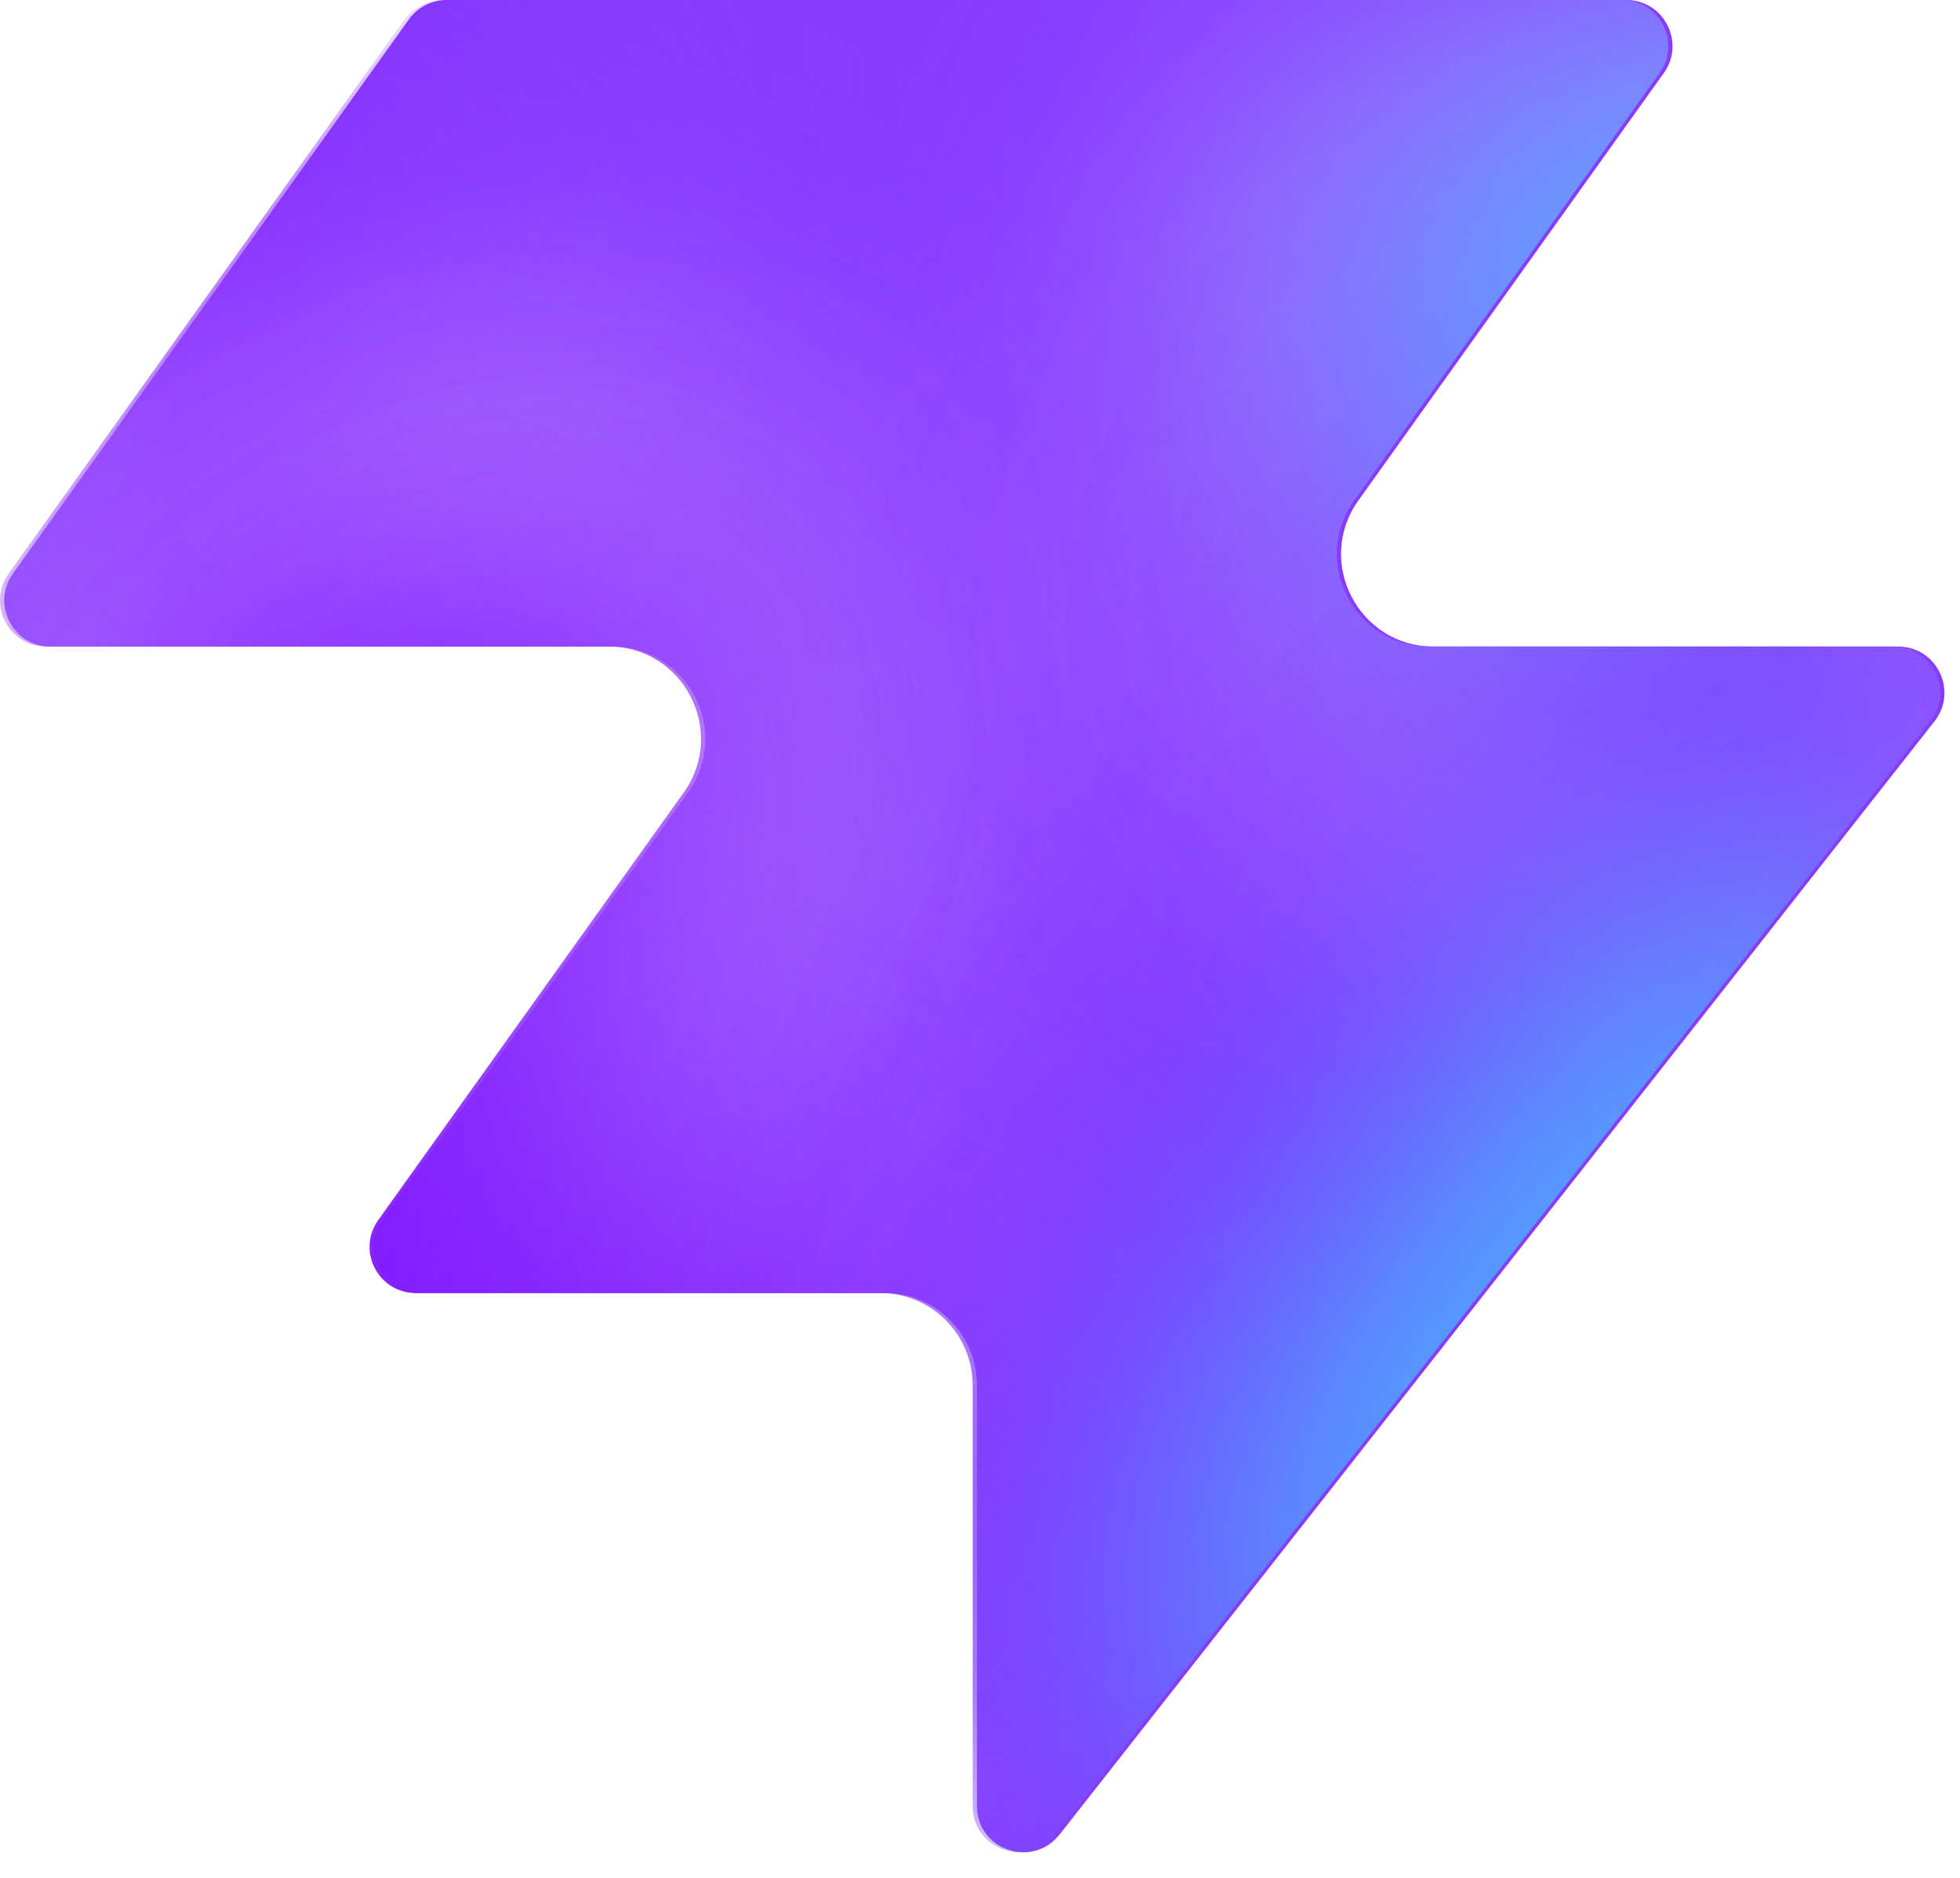
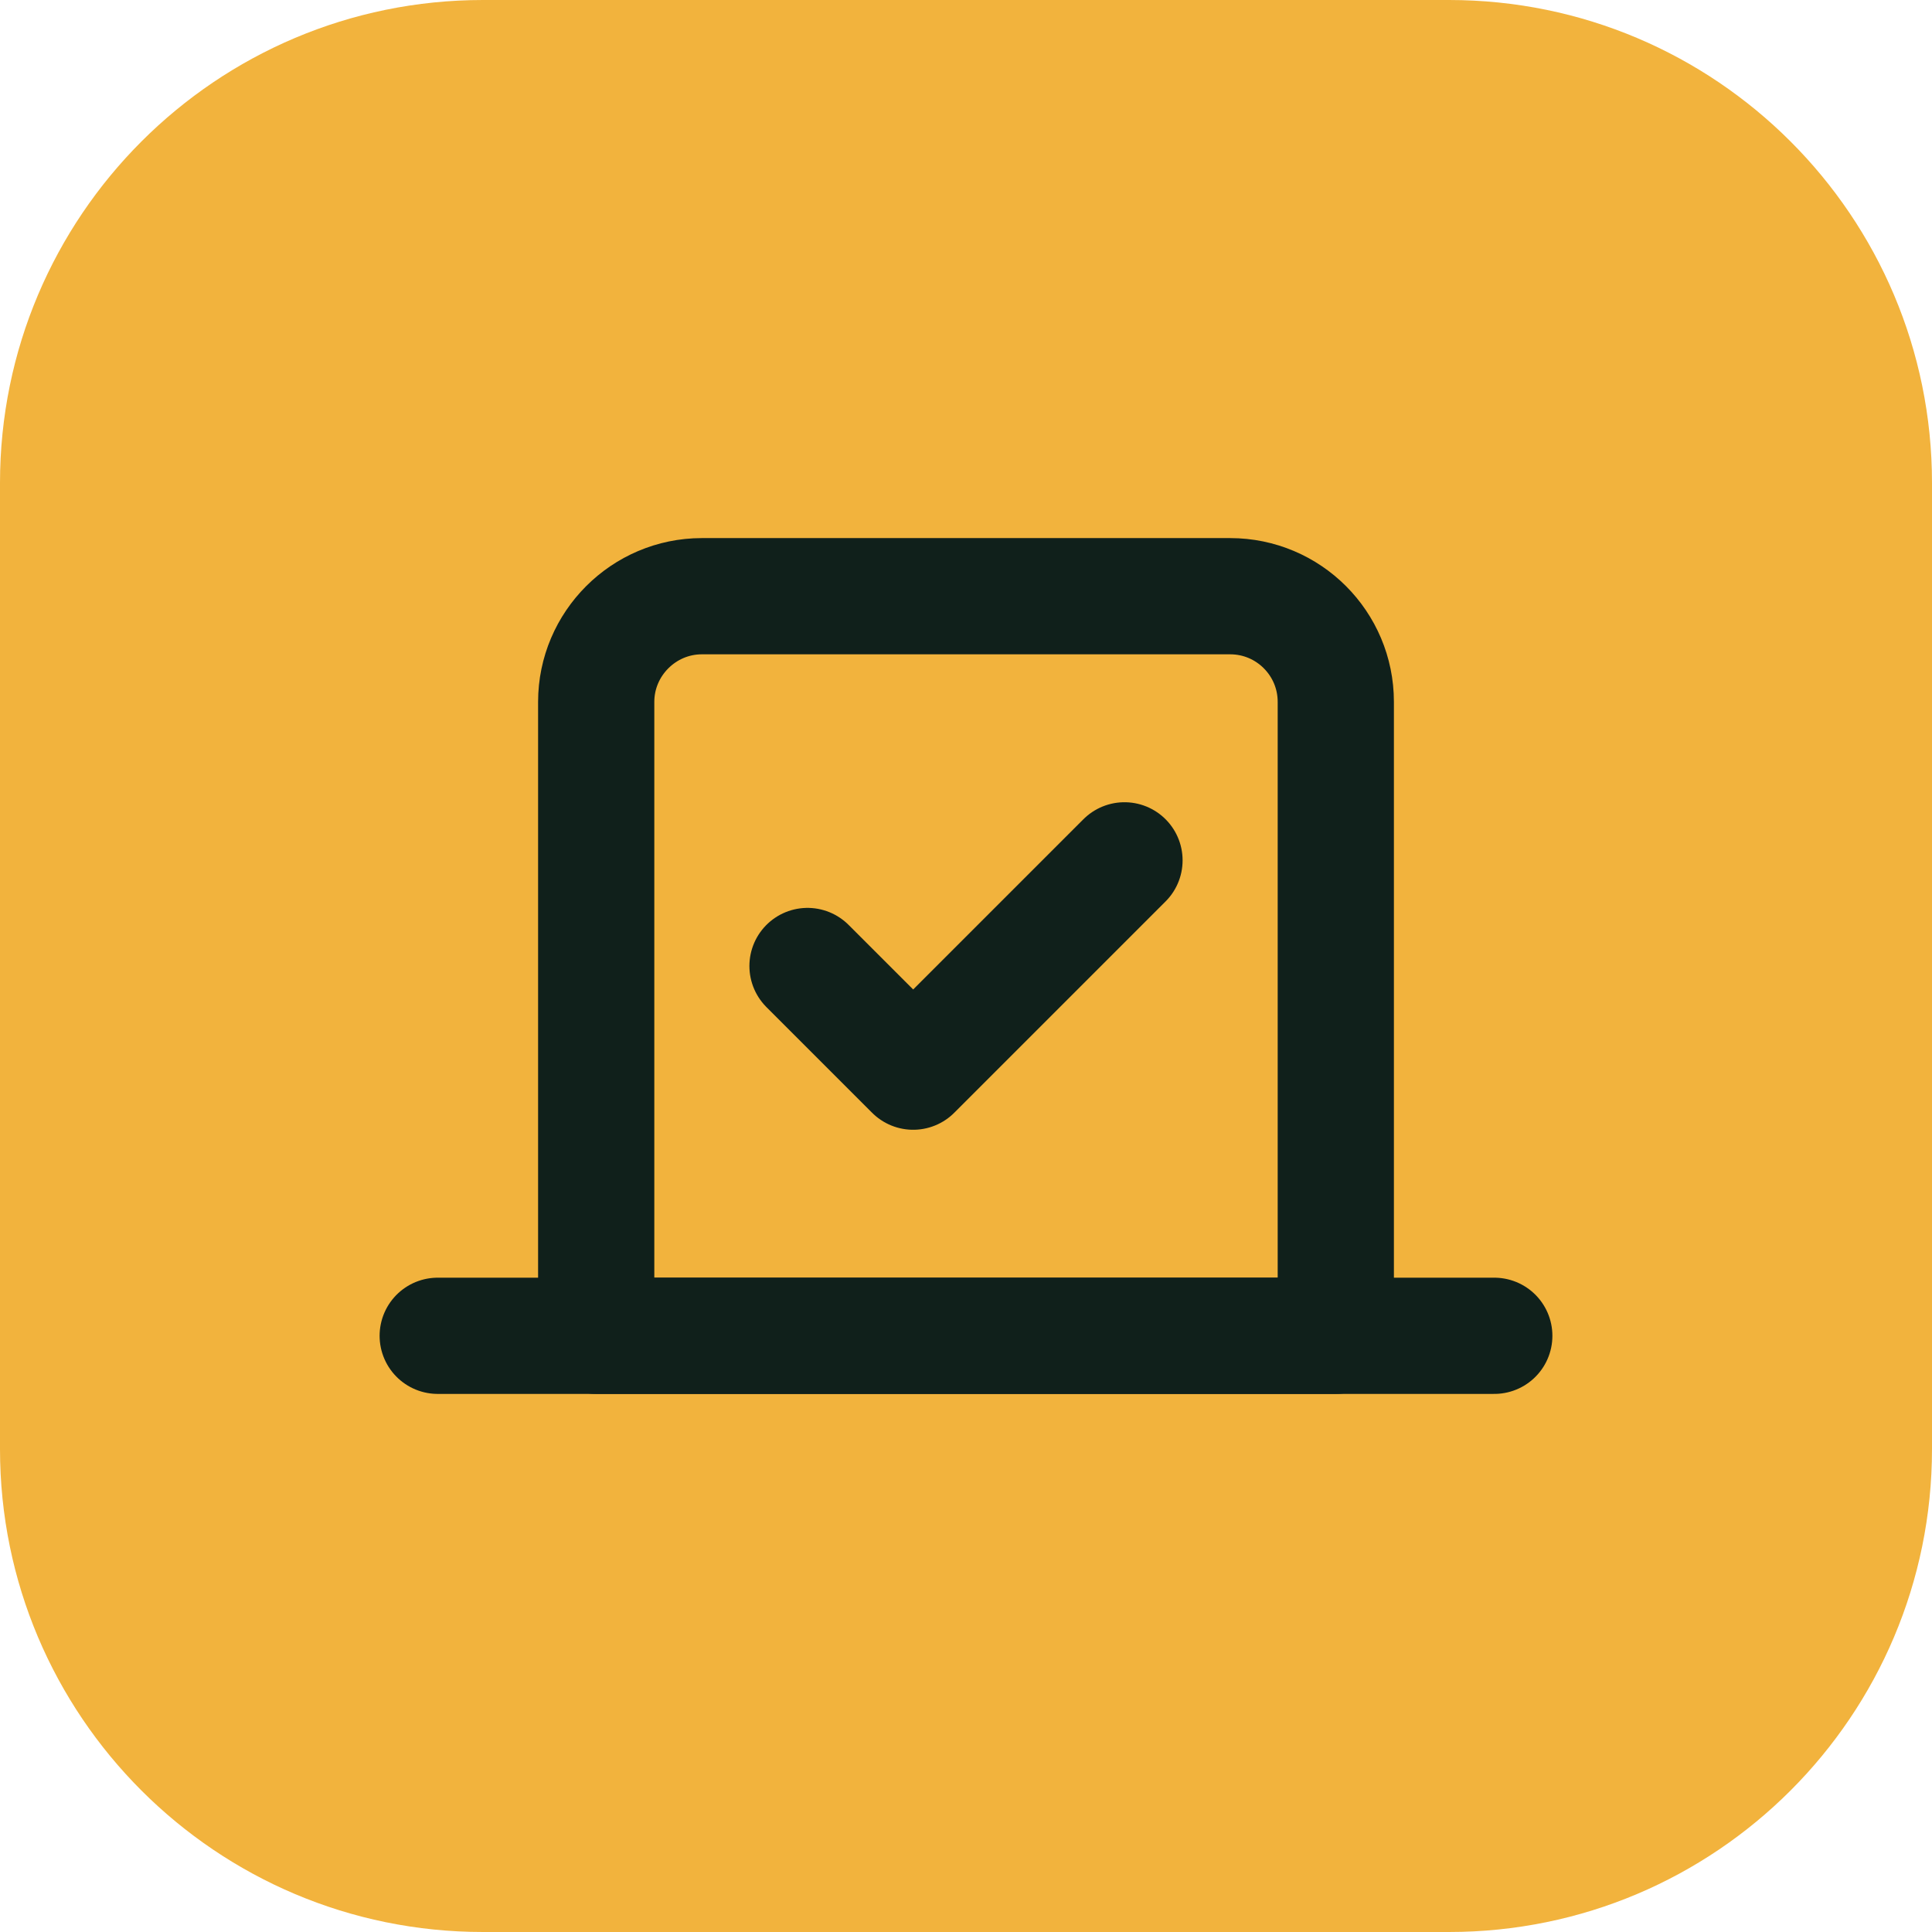
- <svg xmlns="http://www.w3.org/2000/svg" width="48" height="46" fill="none" viewBox="0 0 48 46">
-   <path fill="#863bff" d="M25.946 44.938c-.664.845-2.021.375-2.021-.698V33.937a2.26 2.26 0 0 0-2.262-2.262H10.287c-.92 0-1.456-1.04-.92-1.788l7.48-10.471c1.07-1.497 0-3.578-1.842-3.578H1.237c-.92 0-1.456-1.04-.92-1.788L10.013.474c.214-.297.556-.474.92-.474h28.894c.92 0 1.456 1.04.92 1.788l-7.48 10.471c-1.07 1.498 0 3.579 1.842 3.579h11.377c.943 0 1.473 1.088.89 1.83L25.947 44.94z" style="fill:#863bff;fill:color(display-p3 .525 .23 1);fill-opacity:1" />
-   <mask id="a" width="48" height="46" x="0" y="0" maskUnits="userSpaceOnUse" style="mask-type:alpha">
-     <path fill="#000" d="M25.842 44.938c-.664.844-2.021.375-2.021-.698V33.937a2.26 2.26 0 0 0-2.262-2.262H10.183c-.92 0-1.456-1.04-.92-1.788l7.48-10.471c1.07-1.498 0-3.579-1.842-3.579H1.133c-.92 0-1.456-1.04-.92-1.787L9.91.473c.214-.297.556-.474.92-.474h28.894c.92 0 1.456 1.04.92 1.788l-7.48 10.471c-1.07 1.498 0 3.578 1.842 3.578h11.377c.943 0 1.473 1.088.89 1.832L25.843 44.94z" style="fill:#000;fill-opacity:1" />
-   </mask>
-   <g mask="url(#a)">
-     <g filter="url(#b)">
-       <ellipse cx="5.508" cy="14.704" fill="#ede6ff" rx="5.508" ry="14.704" style="fill:#ede6ff;fill:color(display-p3 .927 .903 1);fill-opacity:1" transform="matrix(.00324 1 1 -.00324 -4.47 31.516)" />
-     </g>
-     <g filter="url(#c)">
-       <ellipse cx="10.399" cy="29.851" fill="#ede6ff" rx="10.399" ry="29.851" style="fill:#ede6ff;fill:color(display-p3 .927 .903 1);fill-opacity:1" transform="matrix(.00324 1 1 -.00324 -39.328 7.883)" />
-     </g>
-     <g filter="url(#d)">
-       <ellipse cx="5.508" cy="30.487" fill="#7e14ff" rx="5.508" ry="30.487" style="fill:#7e14ff;fill:color(display-p3 .492 .077 1);fill-opacity:1" transform="rotate(89.814 -25.913 -14.639)scale(1 -1)" />
-     </g>
-     <g filter="url(#e)">
-       <ellipse cx="5.508" cy="30.599" fill="#7e14ff" rx="5.508" ry="30.599" style="fill:#7e14ff;fill:color(display-p3 .492 .077 1);fill-opacity:1" transform="rotate(89.814 -32.644 -3.334)scale(1 -1)" />
-     </g>
-     <g filter="url(#f)">
-       <ellipse cx="5.508" cy="30.599" fill="#7e14ff" rx="5.508" ry="30.599" style="fill:#7e14ff;fill:color(display-p3 .492 .077 1);fill-opacity:1" transform="matrix(.00324 1 1 -.00324 -34.34 30.47)" />
-     </g>
-     <g filter="url(#g)">
-       <ellipse cx="14.072" cy="22.078" fill="#ede6ff" rx="14.072" ry="22.078" style="fill:#ede6ff;fill:color(display-p3 .927 .903 1);fill-opacity:1" transform="rotate(93.35 24.506 48.493)scale(-1 1)" />
-     </g>
-     <g filter="url(#h)">
-       <ellipse cx="3.47" cy="21.501" fill="#7e14ff" rx="3.47" ry="21.501" style="fill:#7e14ff;fill:color(display-p3 .492 .077 1);fill-opacity:1" transform="rotate(89.009 28.708 47.59)scale(-1 1)" />
-     </g>
-     <g filter="url(#i)">
-       <ellipse cx="3.47" cy="21.501" fill="#7e14ff" rx="3.47" ry="21.501" style="fill:#7e14ff;fill:color(display-p3 .492 .077 1);fill-opacity:1" transform="rotate(89.009 28.708 47.59)scale(-1 1)" />
-     </g>
-     <g filter="url(#j)">
-       <ellipse cx=".387" cy="8.972" fill="#7e14ff" rx="4.407" ry="29.108" style="fill:#7e14ff;fill:color(display-p3 .492 .077 1);fill-opacity:1" transform="rotate(39.51 .387 8.972)" />
-     </g>
-     <g filter="url(#k)">
-       <ellipse cx="47.523" cy="-6.092" fill="#7e14ff" rx="4.407" ry="29.108" style="fill:#7e14ff;fill:color(display-p3 .492 .077 1);fill-opacity:1" transform="rotate(37.892 47.523 -6.092)" />
-     </g>
-     <g filter="url(#l)">
-       <ellipse cx="41.412" cy="6.333" fill="#47bfff" rx="5.971" ry="9.665" style="fill:#47bfff;fill:color(display-p3 .28 .748 1);fill-opacity:1" transform="rotate(37.892 41.412 6.333)" />
-     </g>
-     <g filter="url(#m)">
-       <ellipse cx="-1.879" cy="38.332" fill="#7e14ff" rx="4.407" ry="29.108" style="fill:#7e14ff;fill:color(display-p3 .492 .077 1);fill-opacity:1" transform="rotate(37.892 -1.88 38.332)" />
-     </g>
-     <g filter="url(#n)">
-       <ellipse cx="-1.879" cy="38.332" fill="#7e14ff" rx="4.407" ry="29.108" style="fill:#7e14ff;fill:color(display-p3 .492 .077 1);fill-opacity:1" transform="rotate(37.892 -1.88 38.332)" />
-     </g>
-     <g filter="url(#o)">
-       <ellipse cx="35.651" cy="29.907" fill="#7e14ff" rx="4.407" ry="29.108" style="fill:#7e14ff;fill:color(display-p3 .492 .077 1);fill-opacity:1" transform="rotate(37.892 35.651 29.907)" />
-     </g>
-     <g filter="url(#p)">
-       <ellipse cx="38.418" cy="32.4" fill="#47bfff" rx="5.971" ry="15.297" style="fill:#47bfff;fill:color(display-p3 .28 .748 1);fill-opacity:1" transform="rotate(37.892 38.418 32.4)" />
-     </g>
+ <svg xmlns="http://www.w3.org/2000/svg" width="32" height="32" viewBox="0 0 32 32">
+   <rect width="32" height="32" rx="8" fill="#F2B33D" />
+   <g transform="translate(5.5 5.5) scale(.875)" fill="none" stroke="#10201B" stroke-width="2.2" stroke-linecap="round" stroke-linejoin="round">
+     <path d="m9 12 2 2 4-4" />
+     <path d="M5 7c0-1.1.9-2 2-2h10a2 2 0 0 1 2 2v12H5V7Z" />
+     <path d="M22 19H2" />
  </g>
-   <defs>
-     <filter id="b" width="60.045" height="41.654" x="-19.77" y="16.149" color-interpolation-filters="sRGB" filterUnits="userSpaceOnUse">
-       <feFlood flood-opacity="0" result="BackgroundImageFix" />
-       <feBlend in="SourceGraphic" in2="BackgroundImageFix" result="shape" />
-       <feGaussianBlur result="effect1_foregroundBlur_2002_17158" stdDeviation="7.659" />
-     </filter>
-     <filter id="c" width="90.34" height="51.437" x="-54.613" y="-7.533" color-interpolation-filters="sRGB" filterUnits="userSpaceOnUse">
-       <feFlood flood-opacity="0" result="BackgroundImageFix" />
-       <feBlend in="SourceGraphic" in2="BackgroundImageFix" result="shape" />
-       <feGaussianBlur result="effect1_foregroundBlur_2002_17158" stdDeviation="7.659" />
-     </filter>
-     <filter id="d" width="79.355" height="29.4" x="-49.64" y="2.03" color-interpolation-filters="sRGB" filterUnits="userSpaceOnUse">
-       <feFlood flood-opacity="0" result="BackgroundImageFix" />
-       <feBlend in="SourceGraphic" in2="BackgroundImageFix" result="shape" />
-       <feGaussianBlur result="effect1_foregroundBlur_2002_17158" stdDeviation="4.596" />
-     </filter>
-     <filter id="e" width="79.579" height="29.4" x="-45.045" y="20.029" color-interpolation-filters="sRGB" filterUnits="userSpaceOnUse">
-       <feFlood flood-opacity="0" result="BackgroundImageFix" />
-       <feBlend in="SourceGraphic" in2="BackgroundImageFix" result="shape" />
-       <feGaussianBlur result="effect1_foregroundBlur_2002_17158" stdDeviation="4.596" />
-     </filter>
-     <filter id="f" width="79.579" height="29.4" x="-43.513" y="21.178" color-interpolation-filters="sRGB" filterUnits="userSpaceOnUse">
-       <feFlood flood-opacity="0" result="BackgroundImageFix" />
-       <feBlend in="SourceGraphic" in2="BackgroundImageFix" result="shape" />
-       <feGaussianBlur result="effect1_foregroundBlur_2002_17158" stdDeviation="4.596" />
-     </filter>
-     <filter id="g" width="74.749" height="58.852" x="15.756" y="-17.901" color-interpolation-filters="sRGB" filterUnits="userSpaceOnUse">
-       <feFlood flood-opacity="0" result="BackgroundImageFix" />
-       <feBlend in="SourceGraphic" in2="BackgroundImageFix" result="shape" />
-       <feGaussianBlur result="effect1_foregroundBlur_2002_17158" stdDeviation="7.659" />
-     </filter>
-     <filter id="h" width="61.377" height="25.362" x="23.548" y="2.284" color-interpolation-filters="sRGB" filterUnits="userSpaceOnUse">
-       <feFlood flood-opacity="0" result="BackgroundImageFix" />
-       <feBlend in="SourceGraphic" in2="BackgroundImageFix" result="shape" />
-       <feGaussianBlur result="effect1_foregroundBlur_2002_17158" stdDeviation="4.596" />
-     </filter>
-     <filter id="i" width="61.377" height="25.362" x="23.548" y="2.284" color-interpolation-filters="sRGB" filterUnits="userSpaceOnUse">
-       <feFlood flood-opacity="0" result="BackgroundImageFix" />
-       <feBlend in="SourceGraphic" in2="BackgroundImageFix" result="shape" />
-       <feGaussianBlur result="effect1_foregroundBlur_2002_17158" stdDeviation="4.596" />
-     </filter>
-     <filter id="j" width="56.045" height="63.649" x="-27.636" y="-22.853" color-interpolation-filters="sRGB" filterUnits="userSpaceOnUse">
-       <feFlood flood-opacity="0" result="BackgroundImageFix" />
-       <feBlend in="SourceGraphic" in2="BackgroundImageFix" result="shape" />
-       <feGaussianBlur result="effect1_foregroundBlur_2002_17158" stdDeviation="4.596" />
-     </filter>
-     <filter id="k" width="54.814" height="64.646" x="20.116" y="-38.415" color-interpolation-filters="sRGB" filterUnits="userSpaceOnUse">
-       <feFlood flood-opacity="0" result="BackgroundImageFix" />
-       <feBlend in="SourceGraphic" in2="BackgroundImageFix" result="shape" />
-       <feGaussianBlur result="effect1_foregroundBlur_2002_17158" stdDeviation="4.596" />
-     </filter>
-     <filter id="l" width="33.541" height="35.313" x="24.641" y="-11.323" color-interpolation-filters="sRGB" filterUnits="userSpaceOnUse">
-       <feFlood flood-opacity="0" result="BackgroundImageFix" />
-       <feBlend in="SourceGraphic" in2="BackgroundImageFix" result="shape" />
-       <feGaussianBlur result="effect1_foregroundBlur_2002_17158" stdDeviation="4.596" />
-     </filter>
-     <filter id="m" width="54.814" height="64.646" x="-29.286" y="6.009" color-interpolation-filters="sRGB" filterUnits="userSpaceOnUse">
-       <feFlood flood-opacity="0" result="BackgroundImageFix" />
-       <feBlend in="SourceGraphic" in2="BackgroundImageFix" result="shape" />
-       <feGaussianBlur result="effect1_foregroundBlur_2002_17158" stdDeviation="4.596" />
-     </filter>
-     <filter id="n" width="54.814" height="64.646" x="-29.286" y="6.009" color-interpolation-filters="sRGB" filterUnits="userSpaceOnUse">
-       <feFlood flood-opacity="0" result="BackgroundImageFix" />
-       <feBlend in="SourceGraphic" in2="BackgroundImageFix" result="shape" />
-       <feGaussianBlur result="effect1_foregroundBlur_2002_17158" stdDeviation="4.596" />
-     </filter>
-     <filter id="o" width="54.814" height="64.646" x="8.244" y="-2.416" color-interpolation-filters="sRGB" filterUnits="userSpaceOnUse">
-       <feFlood flood-opacity="0" result="BackgroundImageFix" />
-       <feBlend in="SourceGraphic" in2="BackgroundImageFix" result="shape" />
-       <feGaussianBlur result="effect1_foregroundBlur_2002_17158" stdDeviation="4.596" />
-     </filter>
-     <filter id="p" width="39.409" height="43.623" x="18.713" y="10.588" color-interpolation-filters="sRGB" filterUnits="userSpaceOnUse">
-       <feFlood flood-opacity="0" result="BackgroundImageFix" />
-       <feBlend in="SourceGraphic" in2="BackgroundImageFix" result="shape" />
-       <feGaussianBlur result="effect1_foregroundBlur_2002_17158" stdDeviation="4.596" />
-     </filter>
-   </defs>
</svg>
